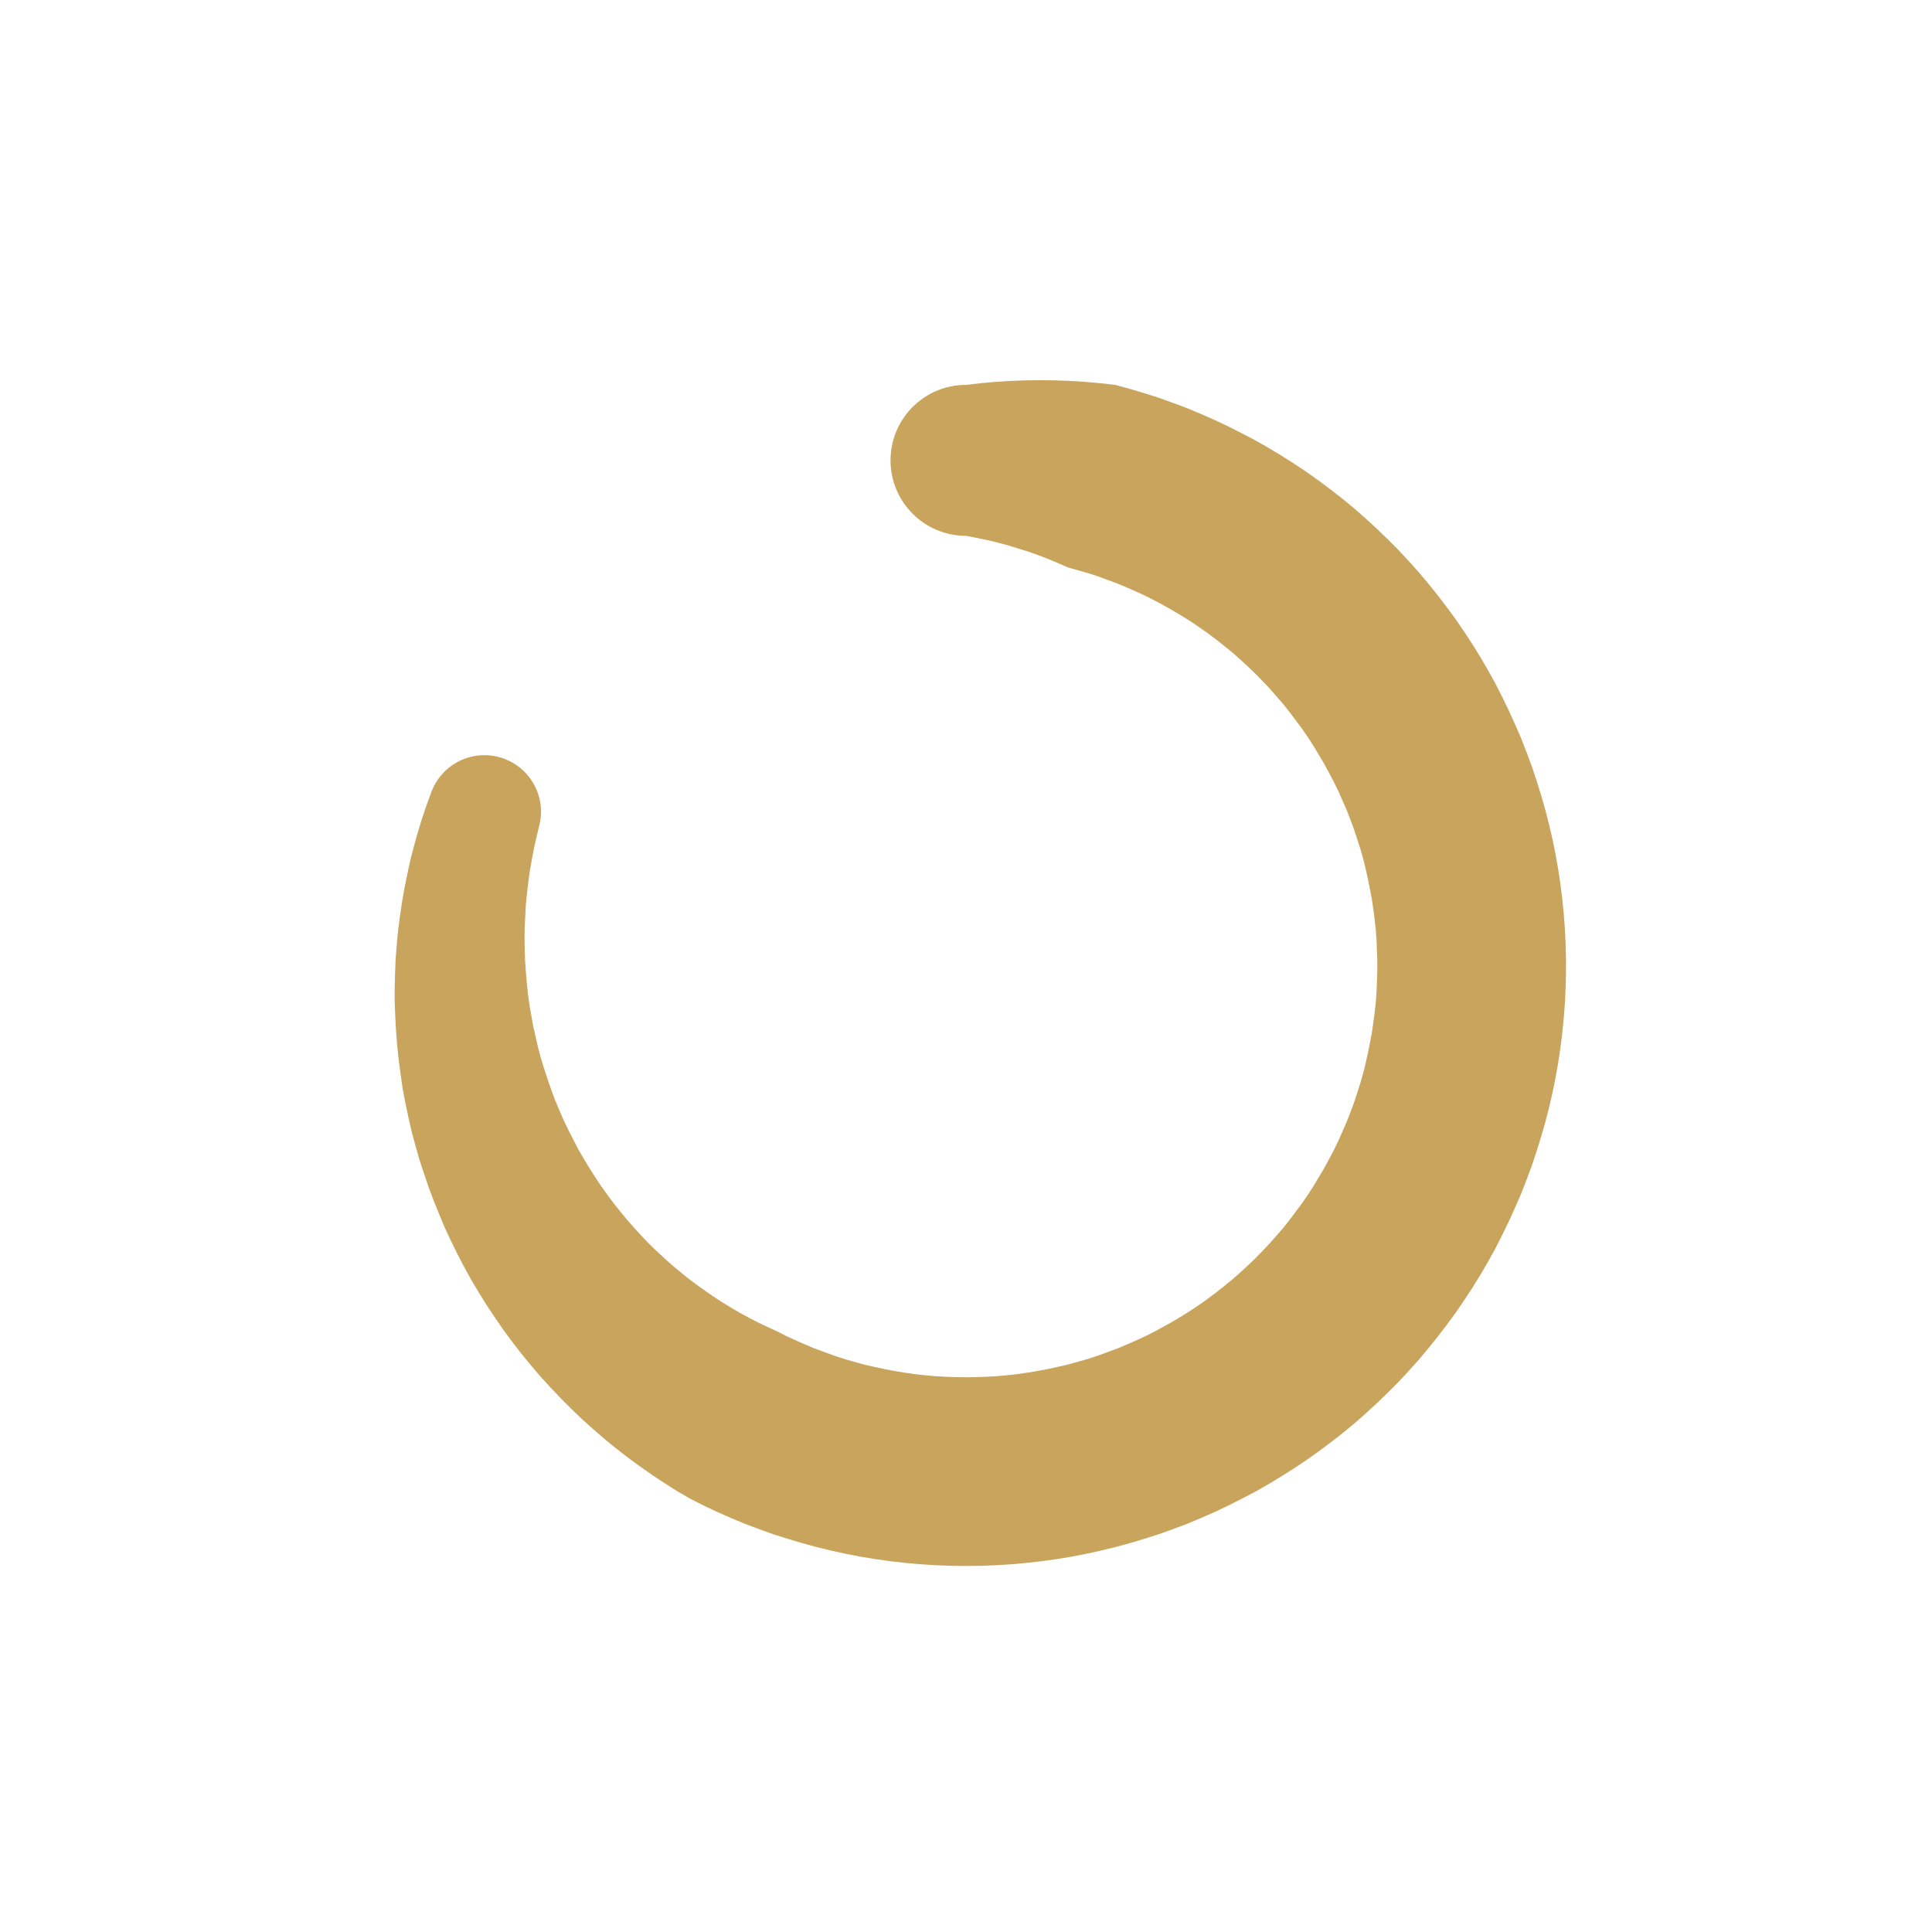
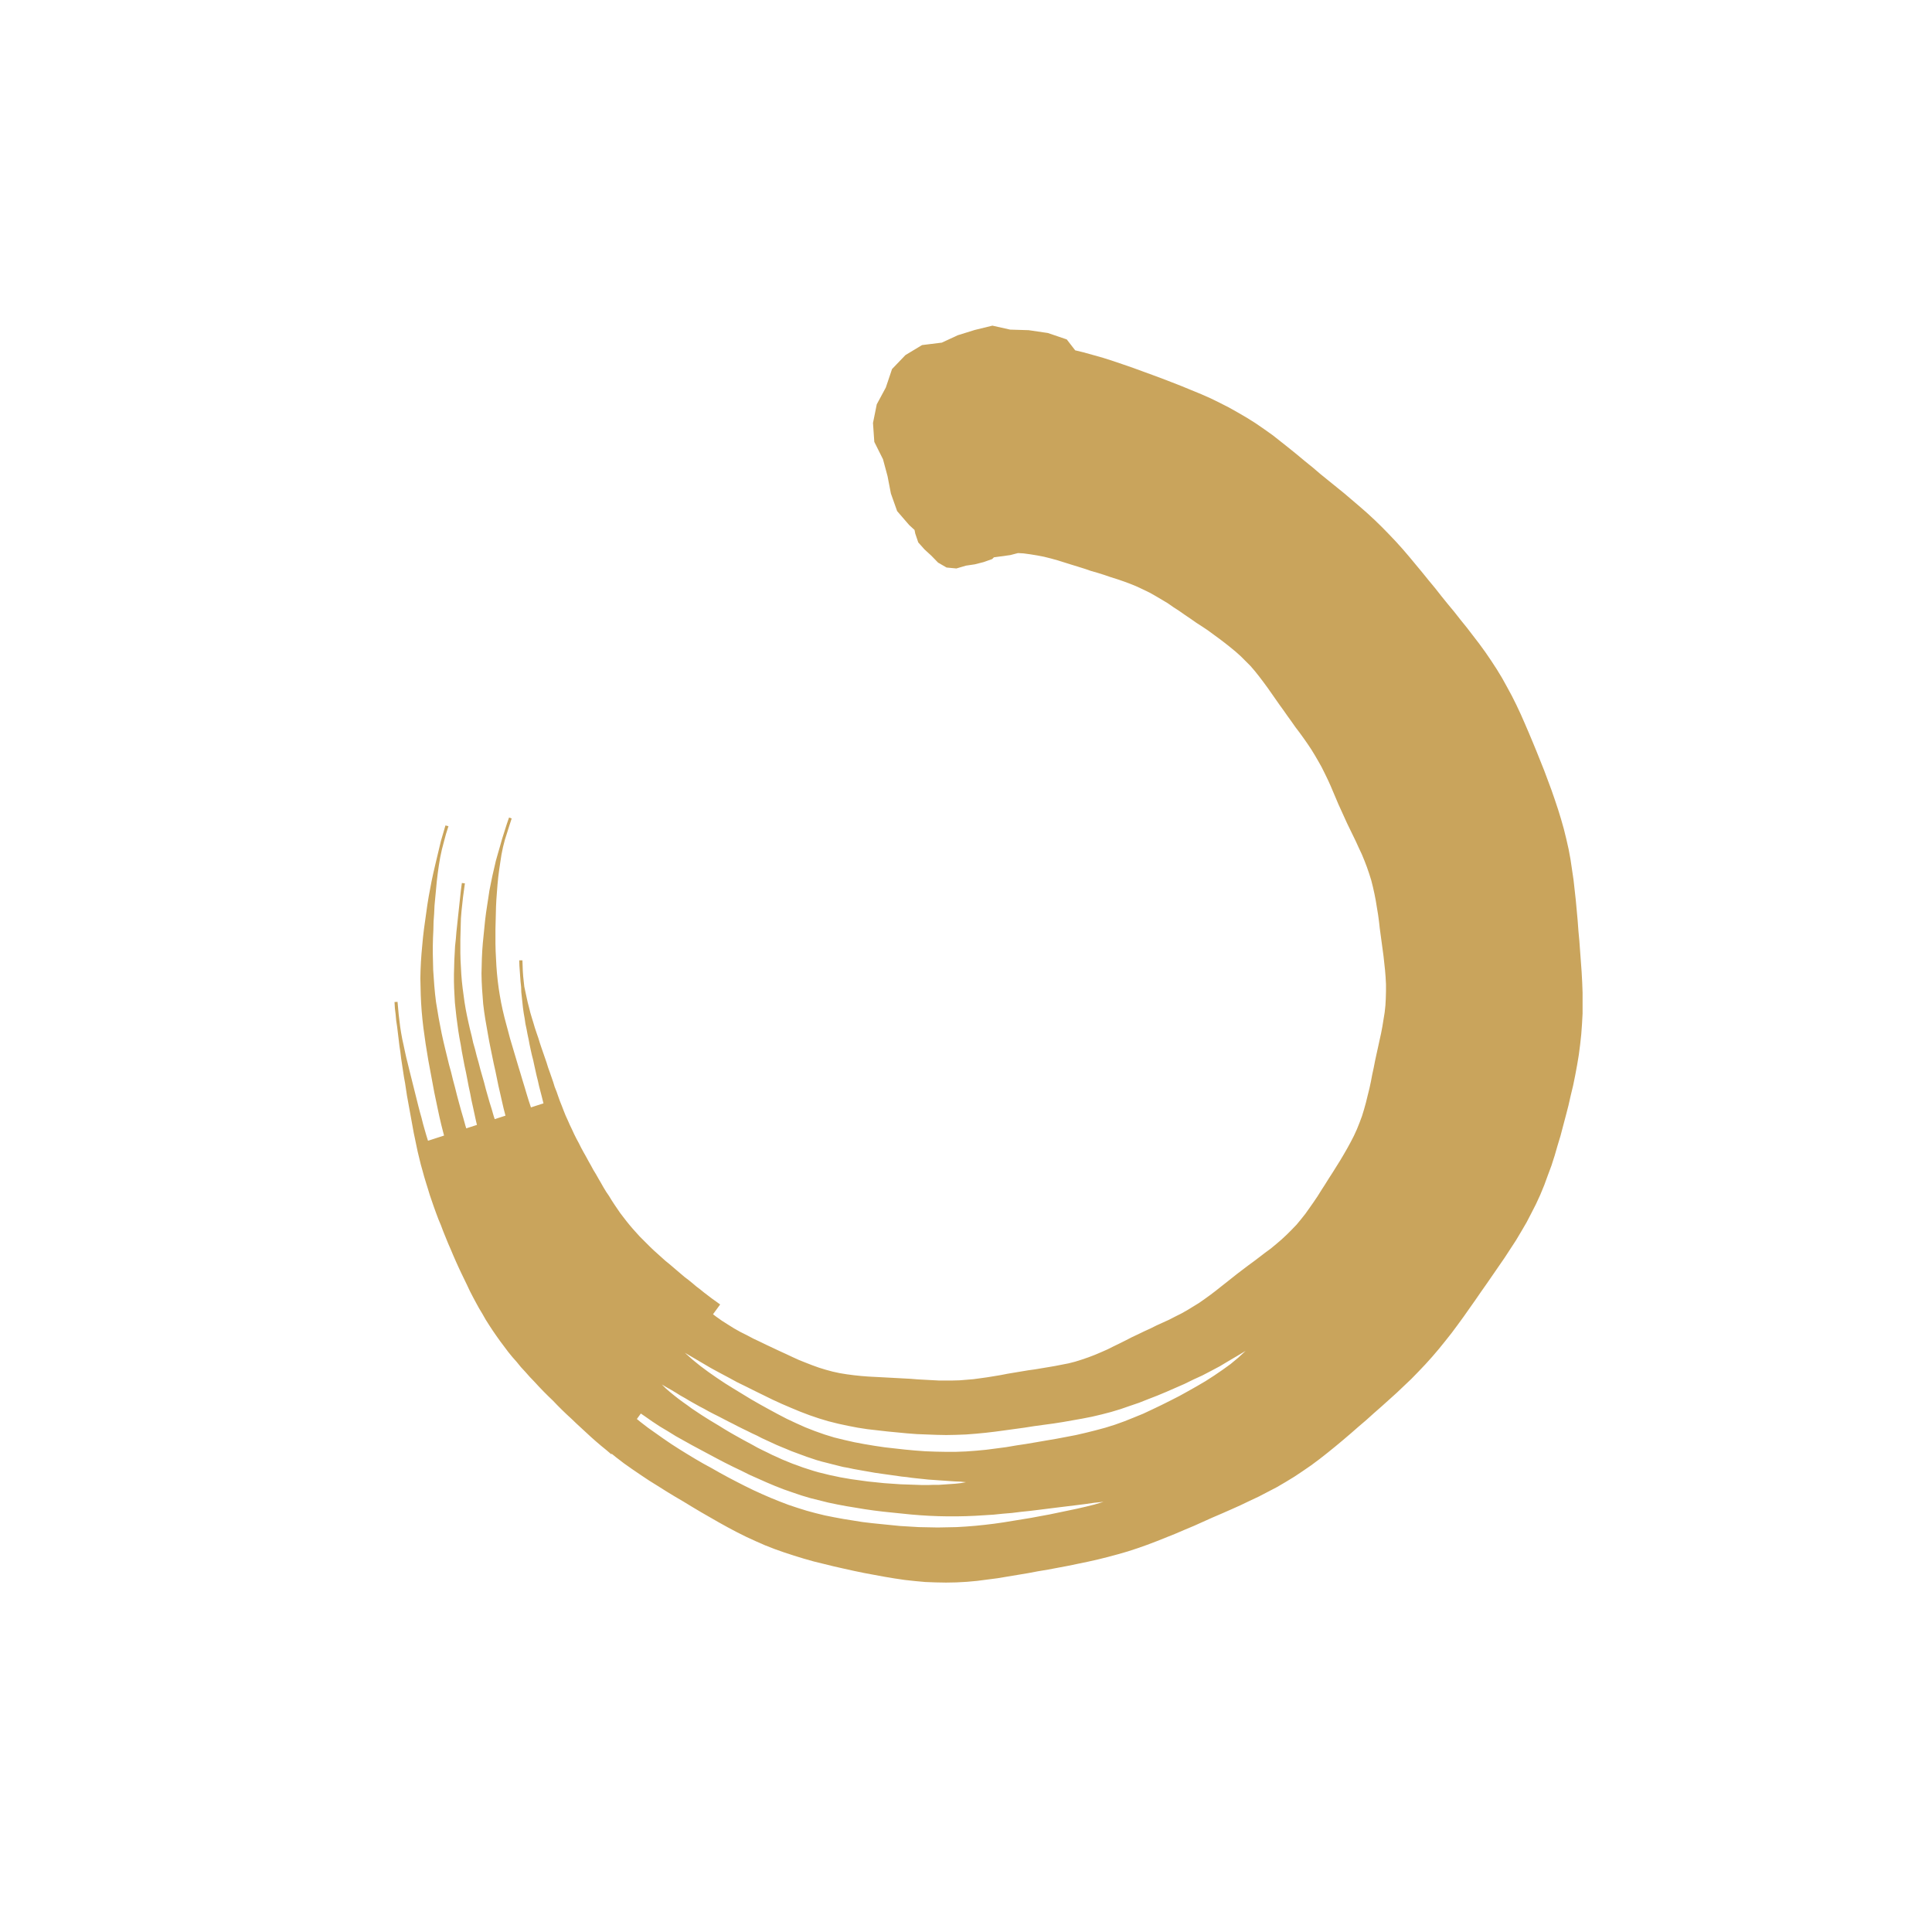
<svg xmlns="http://www.w3.org/2000/svg" width="1024" height="1024" viewBox="0 0 1024 1024">
-   <path fill="#C9A45C" d="M512.0 204.0L519.8 203.1L527.6 202.4L535.4 201.9L543.3 201.6L551.2 201.5L559.2 201.6L567.1 201.9L575.1 202.4L583.1 203.1L591.1 204.0L598.8 206.1L606.5 208.4L614.1 210.8L621.6 213.5L629.1 216.3L636.5 219.4L643.8 222.6L651.0 226.0L658.1 229.6L665.2 233.3L672.2 237.3L679.0 241.4L685.8 245.7L692.4 250.1L698.9 254.7L705.3 259.5L711.6 264.4L717.8 269.5L723.8 274.8L729.7 280.2L735.4 285.7L741.1 291.4L746.5 297.2L751.9 303.2L757.0 309.3L762.0 315.5L766.9 321.9L771.6 328.3L776.1 334.9L780.5 341.6L784.7 348.4L788.7 355.3L792.6 362.3L796.2 369.4L799.7 376.6L803.0 383.9L806.2 391.2L809.1 398.7L811.9 406.2L814.4 413.7L816.8 421.4L819.0 429.1L821.0 436.8L822.8 444.6L824.4 452.4L825.8 460.3L827.0 468.2L828.0 476.1L828.8 484.1L829.4 492.0L829.8 500.0L830.0 508.0L830.0 516.0L829.8 524.0L829.4 532.0L828.8 539.9L828.0 547.9L827.0 555.8L825.8 563.7L824.4 571.6L822.8 579.4L821.0 587.2L819.0 594.9L816.8 602.6L814.4 610.3L811.9 617.8L809.1 625.3L806.2 632.8L803.0 640.1L799.7 647.4L796.2 654.6L792.6 661.7L788.7 668.7L784.7 675.6L780.5 682.4L776.1 689.1L771.6 695.7L766.9 702.1L762.0 708.5L757.0 714.7L751.9 720.8L746.5 726.8L741.1 732.6L735.4 738.3L729.7 743.8L723.8 749.2L717.8 754.5L711.6 759.6L705.3 764.5L698.9 769.3L692.4 773.9L685.8 778.3L679.0 782.6L672.2 786.7L665.2 790.7L658.1 794.4L651.0 798.0L643.8 801.4L636.5 804.6L629.1 807.7L621.6 810.5L614.1 813.2L606.5 815.6L598.8 817.9L591.1 820.0L583.3 821.9L575.5 823.6L567.7 825.1L559.8 826.4L551.9 827.5L543.9 828.4L536.0 829.1L528.0 829.6L520.0 829.9L512.0 830.0L504.0 829.9L496.0 829.6L488.0 829.1L480.1 828.4L472.1 827.5L464.2 826.4L456.3 825.1L448.5 823.6L440.7 821.9L432.9 820.0L425.2 817.9L417.5 815.6L409.9 813.2L402.4 810.5L394.9 807.7L387.5 804.6L380.2 801.4L373.0 798.0L365.9 794.4L359.0 790.4L352.2 786.1L345.6 781.7L339.0 777.1L332.6 772.4L326.3 767.5L320.2 762.5L314.2 757.3L308.3 752.0L302.6 746.5L297.0 740.9L291.6 735.2L286.3 729.4L281.2 723.4L276.2 717.3L271.4 711.1L266.7 704.7L262.3 698.3L257.9 691.7L253.8 685.1L249.8 678.4L246.0 671.5L242.4 664.6L239.0 657.6L235.7 650.6L232.7 643.4L229.8 636.2L227.1 629.0L224.6 621.6L222.2 614.3L220.1 606.8L218.1 599.4L216.4 591.9L214.8 584.3L213.4 576.8L212.3 569.2L211.3 561.6L210.5 553.9L209.9 546.3L209.5 538.7L209.2 531.0L209.2 523.4L209.4 515.8L209.7 508.2L210.3 500.6L211.0 493.1L212.0 485.5L213.1 478.0L214.4 470.6L215.9 463.2L217.5 455.8L219.4 448.5L221.4 441.3L223.6 434.1L226.0 427.0L228.6 419.9A30.0 30.0 0 0 1 285.6 438.5L284.2 444.3L282.9 450.1L281.8 456.0L280.8 461.8L280.0 467.7L279.3 473.6L278.7 479.6L278.4 485.5L278.1 491.4L278.0 497.3L278.1 503.2L278.3 509.1L278.7 514.9L279.2 520.8L279.8 526.6L280.6 532.4L281.6 538.2L282.6 543.9L283.9 549.6L285.2 555.3L286.7 560.9L288.4 566.4L290.2 571.9L292.1 577.4L294.1 582.8L296.3 588.1L298.6 593.4L301.1 598.6L303.7 603.7L306.3 608.8L309.2 613.8L312.1 618.6L315.2 623.5L318.3 628.2L321.6 632.8L325.0 637.4L328.5 641.8L332.1 646.2L335.8 650.4L339.6 654.6L343.5 658.7L347.5 662.6L351.6 666.4L355.8 670.2L360.1 673.8L364.4 677.3L368.9 680.7L373.4 683.9L378.0 687.1L382.6 690.1L387.3 693.0L392.1 695.8L396.9 698.4L401.9 701.0L406.8 703.3L411.8 705.6L416.7 708.1L421.7 710.4L426.7 712.6L431.7 714.7L436.9 716.6L442.0 718.5L447.2 720.2L452.5 721.7L457.8 723.2L463.1 724.4L468.5 725.6L473.8 726.6L479.3 727.5L484.7 728.3L490.1 728.9L495.6 729.4L501.0 729.7L506.5 729.9L512.0 730.0L517.5 729.9L523.0 729.7L528.4 729.4L533.9 728.9L539.3 728.3L544.7 727.5L550.2 726.6L555.5 725.6L560.9 724.4L566.2 723.2L571.5 721.7L576.8 720.2L582.0 718.5L587.1 716.6L592.3 714.7L597.3 712.6L602.3 710.4L607.3 708.1L612.2 705.6L617.0 703.0L621.8 700.3L626.5 697.5L631.1 694.6L635.7 691.5L640.1 688.4L644.5 685.1L648.8 681.7L653.1 678.2L657.2 674.6L661.2 670.9L665.2 667.1L669.0 663.2L672.8 659.2L676.4 655.1L680.0 651.0L683.4 646.7L686.7 642.3L690.0 637.9L693.1 633.4L696.1 628.8L698.9 624.1L701.7 619.4L704.3 614.6L706.9 609.7L709.3 604.8L711.5 599.8L713.7 594.8L715.7 589.7L717.6 584.6L719.3 579.4L721.0 574.1L722.5 568.9L723.8 563.6L725.0 558.2L726.1 552.8L727.1 547.5L727.9 542.0L728.6 536.6L729.2 531.2L729.6 525.7L729.8 520.2L730.0 514.7L730.0 509.3L729.8 503.8L729.6 498.3L729.2 492.8L728.6 487.4L727.9 482.0L727.1 476.5L726.1 471.2L725.0 465.8L723.8 460.4L722.5 455.1L721.0 449.9L719.3 444.6L717.6 439.4L715.7 434.3L713.7 429.2L711.5 424.2L709.3 419.2L706.9 414.3L704.3 409.4L701.7 404.6L698.9 399.9L696.1 395.2L693.1 390.6L690.0 386.1L686.7 381.7L683.4 377.3L680.0 373.0L676.4 368.9L672.8 364.8L669.0 360.8L665.2 356.9L661.2 353.1L657.2 349.4L653.1 345.8L648.8 342.3L644.5 338.9L640.1 335.6L635.7 332.5L631.1 329.4L626.5 326.5L621.8 323.7L617.0 321.0L612.2 318.4L607.3 315.9L602.3 313.6L597.3 311.4L592.3 309.3L587.1 307.4L582.0 305.5L576.8 303.8L571.5 302.3L566.2 300.8L561.1 298.6L555.9 296.4L550.7 294.4L545.4 292.5L539.9 290.8L534.5 289.1L528.9 287.6L523.4 286.3L517.7 285.1L512.0 284.0A40.0 40.0 0 0 1 512.0 204.0Z" />
+   <path fill="#C9A45C" fill-rule="nonzero" d="M524.5 179.8 L530.1 180.2 L535.6 180.6 L541.2 181.2 L546.7 181.8 L552.3 182.5 L557.8 183.3 L563.2 184.3 L568.7 185.4 L574.1 186.7 L579.5 188.2 L584.8 189.7 L590.1 191.4 L595.4 193.2 L600.6 195.0 L605.8 196.9 L611.0 198.8 L616.1 200.7 L621.3 202.7 L626.4 204.7 L631.5 206.8 L636.6 208.9 L641.6 211.1 L646.5 213.5 L651.4 216.0 L656.2 218.7 L661.0 221.5 L665.6 224.4 L670.1 227.5 L674.6 230.7 L678.9 234.1 L683.2 237.5 L687.4 240.9 L691.6 244.4 L695.8 247.8 L699.9 251.3 L704.1 254.7 L708.3 258.1 L712.5 261.5 L716.6 265.0 L720.7 268.5 L724.7 272.0 L728.7 275.7 L732.5 279.4 L736.3 283.3 L740.0 287.2 L743.6 291.2 L747.1 295.3 L750.5 299.4 L753.9 303.5 L757.3 307.7 L760.7 311.8 L764.0 316.0 L767.4 320.2 L770.8 324.3 L774.1 328.5 L777.5 332.7 L780.8 337.0 L784.1 341.3 L787.3 345.7 L790.3 350.1 L793.3 354.7 L796.1 359.3 L798.7 364.0 L801.3 368.8 L803.7 373.6 L806.0 378.5 L808.2 383.5 L810.3 388.4 L812.4 393.4 L814.5 398.5 L816.5 403.5 L818.5 408.5 L820.4 413.6 L822.3 418.7 L824.1 423.9 L825.8 429.0 L827.4 434.2 L828.9 439.5 L830.2 444.8 L831.4 450.1 L832.4 455.5 L833.2 460.9 L834.0 466.3 L834.6 471.7 L835.2 477.1 L835.7 482.5 L836.2 488.0 L836.6 493.4 L837.1 498.8 L837.5 504.3 L837.9 509.7 L838.3 515.2 L838.6 520.7 L838.8 526.2 L838.8 531.7 L838.8 537.2 L838.5 542.7 L838.1 548.2 L837.5 553.7 L836.8 559.1 L835.9 564.5 L834.9 569.9 L833.8 575.3 L832.5 580.7 L831.3 586.0 L829.9 591.4 L828.5 596.7 L827.1 602.0 L825.5 607.3 L824.0 612.5 L822.3 617.8 L820.4 622.9 L818.5 628.1 L816.4 633.2 L814.1 638.2 L811.6 643.1 L809.1 647.9 L806.3 652.7 L803.5 657.4 L800.5 662.0 L797.5 666.6 L794.4 671.1 L791.3 675.6 L788.2 680.1 L785.1 684.5 L782.0 689.0 L778.9 693.4 L775.8 697.8 L772.6 702.2 L769.4 706.5 L766.0 710.8 L762.6 715.0 L759.1 719.1 L755.5 723.1 L751.8 727.0 L748.0 730.9 L744.1 734.6 L740.2 738.3 L736.2 741.9 L732.2 745.5 L728.1 749.1 L724.1 752.7 L720.0 756.2 L716.0 759.7 L711.9 763.2 L707.7 766.7 L703.5 770.1 L699.3 773.4 L695.0 776.6 L690.5 779.7 L686.0 782.7 L681.4 785.5 L676.8 788.2 L672.0 790.7 L667.2 793.2 L662.3 795.5 L657.5 797.8 L652.6 800.0 L647.6 802.2 L642.7 804.3 L637.8 806.5 L632.9 808.7 L627.9 810.8 L623.0 812.9 L618.0 814.9 L613.0 816.9 L608.0 818.8 L602.9 820.6 L597.7 822.3 L592.5 823.8 L587.3 825.2 L582.1 826.5 L576.8 827.7 L571.5 828.8 L566.2 829.9 L560.9 830.9 L555.6 831.9 L550.2 832.8 L544.9 833.8 L539.5 834.7 L534.1 835.6 L528.7 836.5 L523.3 837.2 L517.9 837.9 L512.4 838.4 L506.9 838.7 L501.4 838.8 L495.9 838.7 L490.5 838.5 L485.0 838.0 L479.5 837.4 L474.1 836.6 L468.7 835.7 L463.3 834.7 L457.9 833.7 L452.6 832.6 L447.2 831.4 L441.9 830.2 L436.6 828.9 L431.3 827.6 L426.0 826.1 L420.8 824.5 L415.6 822.8 L410.5 821.0 L405.4 819.0 L400.4 816.8 L395.4 814.5 L390.6 812.1 L385.7 809.5 L381.0 806.9 L376.3 804.2 L371.6 801.5 L366.9 798.7 L362.3 795.9 L357.7 793.2 L353.1 790.4 L348.5 787.5 L344.0 784.7 L339.5 781.7 L335.1 778.7 L330.7 775.6 L326.4 772.3 L322.2 768.9 L318.2 765.4 L314.2 761.8 L310.4 758.1 L306.6 754.3 L302.9 750.4 L299.3 746.5 L295.8 742.5 L292.3 738.5 L288.8 734.5 L285.4 730.4 L282.0 726.4 L278.7 722.3 L275.4 718.1 L272.2 713.9 L269.1 709.7 L266.1 705.4 L263.2 700.9 L260.5 696.5 L257.9 691.9 L255.4 687.3 L253.1 682.6 L250.8 677.9 L248.6 673.1 L246.5 668.3 L244.4 663.6 L242.4 658.8 L240.3 654.1 L238.3 649.3 L236.3 644.6 L234.3 639.9 L232.3 635.1 L230.4 630.4 L228.6 625.6 L226.8 620.8 L225.2 615.9 L223.7 611.1 L222.3 606.1 L293.6 583.0 L294.8 586.6 L296.2 590.2 L297.6 593.8 L299.1 597.3 L300.8 600.8 L302.5 604.3 L304.3 607.7 L306.1 611.0 L308.0 614.4 L309.9 617.7 L311.8 621.0 L313.6 624.4 L315.5 627.7 L317.4 631.0 L319.3 634.4 L321.3 637.6 L323.3 640.9 L325.4 644.1 L327.6 647.3 L329.9 650.3 L332.3 653.3 L334.8 656.2 L337.5 659.0 L340.1 661.7 L342.9 664.4 L345.7 667.0 L348.4 669.6 L351.2 672.2 L354.0 674.9 L356.8 677.5 L359.5 680.1 L362.2 682.8 L365.0 685.4 L367.8 688.0 L370.6 690.6 L373.5 693.1 L376.5 695.5 L379.5 697.8 L382.6 700.0 L385.9 702.1 L389.1 704.1 L392.5 706.0 L395.9 707.7 L399.3 709.5 L402.7 711.1 L406.2 712.8 L409.6 714.4 L413.0 716.0 L416.5 717.6 L419.9 719.2 L423.4 720.8 L426.9 722.2 L430.5 723.6 L434.1 724.9 L437.7 726.0 L441.4 727.0 L445.1 727.8 L448.8 728.4 L452.6 728.9 L456.4 729.3 L460.2 729.6 L464.0 729.8 L467.8 730.0 L471.6 730.2 L475.3 730.4 L479.0 730.6 L482.7 730.8 L486.4 731.1 L490.1 731.3 L493.8 731.5 L497.5 731.7 L501.2 731.7 L504.9 731.7 L508.6 731.6 L512.3 731.3 L515.9 731.0 L519.6 730.5 L523.2 730.0 L526.9 729.4 L530.5 728.8 L534.1 728.1 L537.7 727.5 L541.3 726.9 L544.9 726.3 L548.5 725.8 L552.1 725.2 L555.7 724.6 L559.2 724.0 L562.8 723.3 L566.4 722.6 L569.9 721.7 L573.4 720.6 L576.9 719.4 L580.3 718.1 L583.6 716.7 L587.0 715.2 L590.2 713.6 L593.5 712.0 L596.7 710.4 L600.0 708.7 L603.2 707.2 L606.5 705.6 L609.8 704.1 L613.0 702.5 L616.3 701.0 L619.6 699.5 L622.9 697.8 L626.1 696.2 L629.3 694.4 L632.4 692.5 L635.5 690.6 L638.5 688.5 L641.4 686.4 L644.3 684.2 L647.2 681.9 L650.0 679.7 L652.9 677.4 L655.8 675.1 L658.7 672.9 L661.6 670.7 L664.6 668.5 L667.5 666.3 L670.5 664.0 L673.5 661.8 L676.4 659.4 L679.2 657.0 L682.0 654.4 L684.6 651.8 L687.2 649.1 L689.6 646.2 L691.9 643.3 L694.1 640.2 L696.2 637.2 L698.3 634.1 L700.3 630.9 L702.3 627.8 L704.3 624.6 L706.3 621.5 L708.3 618.3 L710.3 615.1 L712.2 611.9 L714.1 608.6 L715.9 605.3 L717.6 602.0 L719.2 598.5 L720.6 595.0 L721.9 591.5 L723.0 587.9 L724.0 584.3 L724.9 580.6 L725.8 577.0 L726.6 573.3 L727.3 569.6 L728.1 565.9 L728.8 562.3 L729.6 558.6 L730.4 555.0 L731.2 551.3 L732.0 547.7 L732.7 544.0 L733.3 540.3 L733.9 536.6 L734.3 532.9 L734.5 529.2 L734.6 525.4 L734.6 521.7 L734.4 517.9 L734.1 514.2 L733.7 510.5 L733.3 506.8 L732.8 503.1 L732.3 499.4 L731.8 495.7 L731.3 492.0 L730.9 488.4 L730.4 484.7 L729.8 481.1 L729.2 477.4 L728.5 473.8 L727.7 470.2 L726.8 466.6 L725.7 463.1 L724.5 459.6 L723.2 456.2 L721.8 452.8 L720.2 449.4 L718.7 446.1 L717.1 442.8 L715.5 439.5 L713.9 436.2 L712.4 432.9 L710.9 429.6 L709.4 426.3 L708.0 423.0 L706.6 419.7 L705.2 416.4 L703.7 413.1 L702.1 409.8 L700.5 406.6 L698.7 403.4 L696.9 400.3 L695.0 397.2 L693.0 394.2 L690.9 391.2 L688.8 388.3 L686.6 385.4 L684.5 382.4 L682.4 379.5 L680.3 376.5 L678.2 373.6 L676.1 370.6 L674.0 367.6 L671.9 364.6 L669.7 361.6 L667.5 358.7 L665.2 355.8 L662.8 353.0 L660.2 350.4 L657.6 347.8 L654.8 345.3 L652.0 343.0 L649.1 340.7 L646.2 338.5 L643.2 336.3 L640.2 334.1 L637.2 332.1 L634.1 330.1 L631.1 328.0 L628.0 325.9 L625.0 323.8 L621.9 321.8 L618.9 319.7 L615.7 317.8 L612.5 315.9 L609.3 314.1 L606.0 312.5 L602.6 310.9 L599.2 309.5 L595.7 308.2 L592.2 307.0 L588.7 305.9 L585.2 304.7 L581.7 303.6 L578.2 302.6 L574.7 301.4 L571.2 300.3 L567.6 299.2 L564.1 298.1 L560.6 297.0 L557.0 296.0 L553.4 295.1 L549.8 294.4 L546.1 293.8 L542.4 293.3 L538.7 293.1 L535.0 293.0 L531.3 293.1 L527.6 293.3 L523.9 293.6 L520.2 294.0Z M589.3 234.2 L589.5 244.3 L587.7 254.3 L585.1 264.3 L576.6 271.0 L568.5 276.8 L560.5 281.7 L553.7 288.6 L544.7 291.8 L535.5 294.2 L526.0 295.5 L515.8 298.6 L505.4 297.5 L496.3 292.4 L489.1 284.9 L481.9 278.3 L475.5 270.9 L472.2 261.6 L470.4 252.3 L468.0 243.4 L463.4 234.2 L462.7 224.2 L464.7 214.3 L469.5 205.4 L472.8 195.6 L479.9 188.2 L488.7 182.9 L499.2 181.6 L507.6 177.7 L516.6 174.9 L526.0 172.6 L535.4 174.7 L545.2 175.0 L555.4 176.5 L565.4 179.9 L571.9 188.3 L576.7 197.4 L581.1 206.1 L585.1 215.0 L585.7 224.7Z M543.7 269.1 L543.8 274.2 L542.9 279.2 L541.5 284.2 L537.3 287.5 L533.3 290.4 L529.2 292.9 L525.9 296.3 L521.4 297.9 L516.7 299.1 L512.0 299.8 L506.9 301.3 L501.7 300.8 L497.2 298.2 L493.6 294.5 L490.0 291.2 L486.7 287.5 L485.1 282.8 L484.2 278.2 L483.0 273.7 L480.7 269.1 L480.4 264.1 L481.3 259.2 L483.7 254.7 L485.4 249.8 L489.0 246.1 L493.4 243.5 L498.6 242.8 L502.8 240.9 L507.3 239.4 L512.0 238.3 L516.7 239.4 L521.6 239.5 L526.7 240.3 L531.7 242.0 L534.9 246.2 L537.4 250.7 L539.6 255.1 L541.6 259.5 L541.9 264.4Z M371.4 705.5 L369.1 703.8 L366.9 702.1 L364.6 700.3 L362.4 698.5 L360.2 696.7 L358.0 694.9 L355.8 693.0 L353.7 691.2 L351.5 689.3 L349.4 687.4 L347.2 685.5 L345.1 683.5 L343.0 681.6 L341.0 679.6 L338.9 677.6 L336.9 675.6 L334.9 673.6 L332.9 671.5 L331.0 669.4 L329.1 667.2 L327.3 665.0 L325.5 662.8 L323.8 660.5 L322.1 658.2 L320.5 655.8 L318.9 653.4 L317.4 651.0 L315.9 648.6 L314.4 646.1 L313.0 643.6 L311.6 641.1 L310.3 638.6 L309.0 636.1 L307.7 633.5 L306.4 631.0 L305.2 628.4 L303.9 625.9 L302.7 623.3 L301.5 620.8 L300.3 618.2 L299.1 615.6 L298.0 613.0 L296.9 610.4 L295.8 607.8 L294.7 605.2 L293.7 602.6 L292.7 599.9 L291.8 597.3 L290.9 594.6 L290.1 591.9 L289.3 589.2 L288.5 586.5 L287.8 583.8 L287.1 581.0 L286.4 578.3 L285.7 575.6 L285.1 572.9 L284.4 570.1 L283.8 567.4 L283.2 564.7 L282.6 561.9 L281.9 559.2 L281.3 556.5 L280.7 553.7 L280.2 551.0 L279.6 548.2 L279.1 545.5 L278.5 542.7 L278.1 539.9 L277.6 537.1 L277.2 534.3 L276.9 531.5 L276.6 528.7 L276.3 525.9 L276.2 523.1 L275.9 520.3 L275.7 517.5 L275.5 514.7 L275.3 511.9 L275.2 509.0 L276.9 509.0 L277.0 511.9 L277.1 514.7 L277.3 517.5 L277.6 520.3 L277.9 523.0 L278.5 525.8 L279.1 528.6 L279.7 531.3 L280.4 534.0 L281.1 536.8 L281.9 539.5 L282.7 542.1 L283.5 544.8 L284.4 547.5 L285.3 550.1 L286.1 552.7 L287.0 555.4 L287.9 558.0 L288.8 560.6 L289.7 563.2 L290.5 565.8 L291.4 568.3 L292.3 570.9 L293.2 573.5 L294.0 576.1 L295.0 578.6 L295.9 581.2 L296.8 583.7 L297.8 586.2 L298.8 588.8 L299.8 591.3 L300.9 593.7 L302.0 596.2 L303.2 598.7 L304.3 601.1 L305.5 603.5 L306.8 605.9 L308.0 608.3 L309.3 610.7 L310.6 613.0 L311.9 615.4 L313.2 617.7 L314.5 620.1 L315.9 622.4 L317.2 624.7 L318.6 627.1 L319.9 629.4 L321.3 631.7 L322.8 633.9 L324.2 636.2 L325.7 638.5 L327.2 640.7 L328.7 642.9 L330.3 645.0 L332.0 647.2 L333.7 649.3 L335.4 651.3 L337.2 653.3 L339.0 655.3 L340.9 657.2 L342.8 659.1 L344.7 661.0 L346.6 662.8 L348.6 664.6 L350.6 666.4 L352.6 668.2 L354.7 669.9 L356.7 671.6 L358.8 673.4 L360.8 675.1 L362.8 676.8 L364.9 678.4 L367.0 680.1 L369.0 681.8 L371.1 683.4 L373.2 685.1 L375.3 686.7 L377.4 688.3 L379.5 689.8 L381.7 691.4Z M358.5 723.3 L355.2 720.8 L351.9 718.4 L348.7 715.8 L345.5 713.2 L342.4 710.6 L339.3 707.9 L336.2 705.2 L333.2 702.5 L330.1 699.7 L327.1 696.9 L324.2 694.0 L321.2 691.2 L318.3 688.2 L315.5 685.3 L312.7 682.2 L310.0 679.1 L307.4 676.0 L304.8 672.7 L302.4 669.4 L300.1 666.0 L297.9 662.5 L295.8 659.0 L293.7 655.4 L291.8 651.7 L289.9 648.1 L288.1 644.4 L286.4 640.7 L284.7 637.0 L283.0 633.2 L281.4 629.5 L279.8 625.8 L278.2 622.0 L276.7 618.2 L275.3 614.4 L273.9 610.6 L272.5 606.8 L271.3 603.0 L270.1 599.1 L269.0 595.2 L267.9 591.3 L266.9 587.4 L266.0 583.5 L265.1 579.5 L264.2 575.6 L263.4 571.7 L262.6 567.8 L261.7 563.8 L260.9 559.9 L260.1 556.0 L259.3 552.0 L258.6 548.1 L257.9 544.1 L257.2 540.1 L256.6 536.1 L256.1 532.1 L255.8 528.1 L255.5 524.1 L255.3 520.1 L255.2 516.0 L255.3 512.0 L255.4 508.0 L255.6 503.9 L255.9 499.9 L256.3 495.9 L256.7 491.9 L257.1 487.9 L257.6 483.9 L258.2 479.9 L258.8 476.0 L259.4 472.0 L260.2 468.0 L261.0 464.1 L261.9 460.2 L262.8 456.3 L263.9 452.4 L265.0 448.6 L266.1 444.7 L267.3 440.9 L268.5 437.1 L269.8 433.3 L271.2 433.8 L270.0 437.5 L268.8 441.3 L267.6 445.1 L266.6 449.0 L265.8 452.9 L265.2 456.8 L264.6 460.8 L264.1 464.7 L263.7 468.7 L263.4 472.6 L263.1 476.6 L262.9 480.5 L262.8 484.5 L262.7 488.4 L262.6 492.4 L262.6 496.3 L262.6 500.2 L262.7 504.2 L262.9 508.1 L263.1 512.0 L263.4 515.9 L263.8 519.8 L264.3 523.7 L264.9 527.5 L265.6 531.4 L266.4 535.2 L267.3 539.0 L268.3 542.8 L269.3 546.5 L270.3 550.3 L271.4 554.0 L272.5 557.7 L273.6 561.4 L274.7 565.1 L275.8 568.7 L276.9 572.4 L278.0 576.0 L279.1 579.7 L280.2 583.3 L281.4 586.9 L282.7 590.5 L284.0 594.1 L285.3 597.7 L286.8 601.2 L288.2 604.7 L289.8 608.2 L291.4 611.6 L293.1 615.0 L294.8 618.4 L296.5 621.8 L298.2 625.2 L300.0 628.5 L301.8 631.9 L303.6 635.2 L305.5 638.5 L307.4 641.8 L309.4 645.1 L311.4 648.4 L313.4 651.5 L315.6 654.7 L317.8 657.8 L320.2 660.8 L322.6 663.8 L325.1 666.6 L327.6 669.5 L330.3 672.2 L333.0 674.9 L335.7 677.5 L338.5 680.1 L341.3 682.7 L344.1 685.2 L347.0 687.7 L349.8 690.2 L352.7 692.7 L355.6 695.2 L358.5 697.6 L361.4 700.0 L364.4 702.3 L367.3 704.7 L370.4 706.9Z M346.8 739.3 L343.8 736.9 L340.8 734.5 L337.8 731.9 L334.9 729.4 L332.0 726.8 L329.1 724.2 L326.3 721.6 L323.5 718.9 L320.7 716.2 L317.9 713.6 L315.1 710.8 L312.4 708.1 L309.7 705.4 L307.0 702.6 L304.4 699.7 L301.8 696.8 L299.3 693.9 L296.9 690.9 L294.5 687.8 L292.2 684.7 L290.0 681.5 L287.9 678.3 L285.8 675.0 L283.8 671.7 L281.9 668.4 L280.1 665.0 L278.3 661.6 L276.5 658.1 L274.8 654.7 L273.1 651.2 L271.5 647.8 L269.9 644.3 L268.3 640.8 L266.8 637.3 L265.3 633.8 L263.8 630.3 L262.4 626.8 L261.0 623.2 L259.7 619.7 L258.5 616.1 L257.3 612.5 L256.2 608.9 L255.1 605.2 L254.1 601.6 L253.2 597.9 L252.3 594.2 L251.5 590.5 L250.7 586.8 L249.9 583.2 L249.2 579.5 L248.4 575.8 L247.7 572.1 L247.0 568.5 L246.2 564.8 L245.5 561.1 L244.8 557.4 L244.2 553.7 L243.5 550.0 L242.9 546.3 L242.4 542.6 L241.9 538.9 L241.5 535.2 L241.1 531.4 L240.9 527.7 L240.7 523.9 L240.6 520.2 L240.6 516.4 L240.7 512.7 L240.8 508.9 L241.0 505.2 L241.2 501.4 L241.6 497.7 L241.9 494.0 L242.3 490.3 L242.7 486.5 L243.1 482.8 L243.5 479.1 L243.9 475.4 L244.3 471.7 L244.8 468.0 L246.4 468.2 L245.9 471.9 L245.4 475.6 L245.0 479.3 L244.6 483.0 L244.3 486.7 L244.2 490.4 L244.1 494.1 L244.0 497.8 L244.0 501.6 L244.0 505.3 L244.1 509.0 L244.3 512.7 L244.5 516.4 L244.8 520.1 L245.2 523.7 L245.7 527.4 L246.2 531.1 L246.8 534.7 L247.5 538.3 L248.3 542.0 L249.1 545.5 L250.0 549.1 L250.8 552.7 L251.8 556.2 L252.7 559.8 L253.7 563.3 L254.6 566.8 L255.6 570.3 L256.6 573.8 L257.5 577.3 L258.5 580.8 L259.5 584.3 L260.6 587.8 L261.6 591.3 L262.7 594.7 L263.9 598.2 L265.0 601.6 L266.3 605.0 L267.6 608.4 L268.9 611.8 L270.3 615.1 L271.8 618.5 L273.3 621.8 L274.8 625.1 L276.4 628.3 L278.0 631.6 L279.6 634.8 L281.3 638.1 L283.0 641.3 L284.7 644.5 L286.4 647.7 L288.1 650.9 L289.9 654.1 L291.8 657.3 L293.6 660.4 L295.6 663.5 L297.6 666.5 L299.7 669.6 L301.8 672.5 L304.0 675.4 L306.3 678.3 L308.7 681.1 L311.1 683.8 L313.6 686.5 L316.1 689.1 L318.7 691.7 L321.3 694.3 L323.9 696.8 L326.5 699.3 L329.2 701.8 L331.9 704.3 L334.6 706.7 L337.3 709.1 L340.0 711.6 L342.8 713.9 L345.6 716.3 L348.4 718.6 L351.2 720.9 L354.0 723.2 L356.9 725.4Z M334.5 756.3 L330.9 753.5 L327.4 750.6 L323.9 747.7 L320.5 744.7 L317.1 741.6 L313.8 738.5 L310.5 735.4 L307.3 732.2 L304.1 729.0 L300.9 725.7 L297.8 722.5 L294.7 719.1 L291.7 715.7 L288.8 712.3 L285.9 708.8 L283.1 705.3 L280.3 701.7 L277.7 698.0 L275.1 694.3 L272.7 690.5 L270.3 686.7 L268.0 682.8 L265.8 678.9 L263.7 674.9 L261.7 670.9 L259.7 666.8 L257.8 662.8 L255.9 658.7 L254.1 654.6 L252.3 650.5 L250.6 646.4 L248.9 642.3 L247.2 638.2 L245.6 634.1 L244.1 630.0 L242.6 625.8 L241.1 621.6 L239.7 617.4 L238.4 613.2 L237.2 609.0 L236.1 604.7 L235.0 600.5 L233.9 596.2 L232.9 591.9 L232.0 587.7 L231.1 583.4 L230.2 579.1 L229.4 574.8 L228.6 570.5 L227.8 566.2 L227.0 561.9 L226.3 557.6 L225.6 553.3 L225.0 549.0 L224.4 544.7 L223.9 540.3 L223.5 536.0 L223.2 531.6 L223.0 527.3 L222.9 522.9 L222.8 518.5 L222.9 514.2 L223.1 509.8 L223.4 505.5 L223.8 501.1 L224.2 496.8 L224.7 492.5 L225.3 488.2 L225.9 483.9 L226.5 479.6 L227.2 475.3 L228.0 471.0 L228.8 466.8 L229.7 462.6 L230.7 458.3 L231.7 454.1 L232.7 449.9 L233.7 445.7 L234.9 441.6 L236.1 437.5 L237.7 437.9 L236.4 442.0 L235.3 446.1 L234.2 450.3 L233.3 454.5 L232.6 458.7 L232.0 463.0 L231.5 467.2 L231.1 471.5 L230.7 475.7 L230.3 480.0 L230.1 484.3 L229.8 488.5 L229.7 492.8 L229.5 497.1 L229.4 501.3 L229.4 505.6 L229.5 509.9 L229.6 514.1 L229.9 518.4 L230.2 522.6 L230.6 526.9 L231.1 531.1 L231.8 535.3 L232.5 539.5 L233.3 543.7 L234.1 547.8 L235.0 551.9 L236.0 556.1 L237.0 560.2 L238.0 564.3 L239.1 568.3 L240.1 572.4 L241.2 576.5 L242.2 580.5 L243.3 584.6 L244.4 588.6 L245.6 592.7 L246.7 596.7 L248.0 600.7 L249.3 604.7 L250.6 608.7 L252.0 612.7 L253.5 616.6 L255.1 620.5 L256.7 624.4 L258.4 628.2 L260.1 632.1 L261.9 635.9 L263.7 639.7 L265.5 643.5 L267.4 647.3 L269.3 651.0 L271.3 654.8 L273.2 658.5 L275.3 662.2 L277.4 665.9 L279.5 669.6 L281.7 673.2 L284.0 676.8 L286.4 680.3 L288.9 683.7 L291.4 687.1 L294.1 690.5 L296.8 693.7 L299.6 696.9 L302.5 700.0 L305.4 703.1 L308.4 706.1 L311.4 709.1 L314.4 712.1 L317.5 715.0 L320.6 717.9 L323.7 720.8 L326.8 723.7 L330.0 726.5 L333.1 729.3 L336.4 732.1 L339.6 734.8 L342.9 737.5 L346.2 740.2Z M324.0 770.8 L321.3 768.5 L318.6 766.3 L315.9 764.0 L313.3 761.7 L310.7 759.3 L308.1 756.9 L305.5 754.5 L303.0 752.1 L300.4 749.7 L297.9 747.3 L295.4 744.8 L293.0 742.3 L290.5 739.9 L288.0 737.4 L285.6 734.9 L283.2 732.3 L280.8 729.8 L278.5 727.2 L276.1 724.6 L273.9 721.9 L271.6 719.3 L269.4 716.6 L267.3 713.8 L265.2 711.0 L263.2 708.2 L261.2 705.3 L259.3 702.4 L257.4 699.4 L255.7 696.4 L253.9 693.4 L252.2 690.3 L250.6 687.3 L249.0 684.2 L247.5 681.0 L246.0 677.9 L244.5 674.8 L243.0 671.6 L241.6 668.5 L240.2 665.3 L238.9 662.2 L237.5 659.0 L236.2 655.8 L234.9 652.6 L233.7 649.4 L232.4 646.3 L231.2 643.1 L230.0 639.8 L228.9 636.6 L227.8 633.4 L226.8 630.1 L225.8 626.9 L224.8 623.6 L223.9 620.3 L223.0 617.1 L222.2 613.8 L221.4 610.5 L220.7 607.2 L220.0 603.8 L219.3 600.5 L218.7 597.2 L218.1 593.9 L217.5 590.6 L216.9 587.3 L216.3 584.0 L215.7 580.7 L215.2 577.4 L214.7 574.1 L214.1 570.8 L213.6 567.5 L213.1 564.2 L212.6 560.9 L212.2 557.6 L211.7 554.3 L211.3 550.9 L210.9 547.6 L210.5 544.3 L210.0 541.0 L209.7 537.7 L209.3 534.4 L209.1 531.1 L210.7 531.0 L211.0 534.3 L211.3 537.6 L211.7 540.9 L212.1 544.2 L212.6 547.4 L213.2 550.7 L213.9 553.9 L214.6 557.2 L215.3 560.4 L216.1 563.6 L216.9 566.9 L217.7 570.1 L218.5 573.3 L219.3 576.5 L220.1 579.7 L220.9 582.9 L221.7 586.1 L222.5 589.2 L223.4 592.4 L224.2 595.6 L225.1 598.8 L226.0 601.9 L227.0 605.1 L227.9 608.3 L228.9 611.4 L230.0 614.5 L231.1 617.7 L232.2 620.8 L233.3 623.9 L234.5 626.9 L235.7 630.0 L237.0 633.1 L238.3 636.1 L239.6 639.1 L241.0 642.1 L242.4 645.1 L243.8 648.1 L245.2 651.1 L246.7 654.1 L248.1 657.1 L249.6 660.0 L251.1 663.0 L252.6 665.9 L254.2 668.9 L255.7 671.8 L257.3 674.7 L259.0 677.6 L260.6 680.5 L262.3 683.4 L264.1 686.2 L265.9 689.1 L267.7 691.8 L269.6 694.6 L271.5 697.3 L273.5 700.0 L275.6 702.6 L277.6 705.3 L279.8 707.8 L281.9 710.4 L284.1 712.9 L286.4 715.4 L288.7 717.8 L291.0 720.2 L293.3 722.6 L295.6 725.0 L298.0 727.3 L300.4 729.7 L302.8 732.0 L305.2 734.3 L307.6 736.6 L310.1 738.9 L312.5 741.2 L315.0 743.4 L317.5 745.7 L320.0 747.9 L322.5 750.1 L325.0 752.3 L327.6 754.4 L330.2 756.6 L332.8 758.7Z M363.0 717.0 L367.0 720.6 L371.2 724.0 L375.5 727.2 L379.8 730.2 L384.3 733.2 L388.8 736.0 L393.4 738.8 L398.0 741.6 L402.7 744.3 L407.4 746.9 L412.2 749.5 L417.0 752.0 L421.9 754.3 L426.8 756.5 L431.9 758.5 L437.0 760.3 L442.2 761.9 L447.5 763.2 L452.8 764.4 L458.1 765.4 L463.5 766.3 L468.9 767.1 L474.2 767.7 L479.6 768.3 L485.0 768.8 L490.4 769.2 L495.8 769.4 L501.2 769.5 L506.6 769.5 L512.0 769.3 L517.4 768.9 L522.7 768.4 L528.1 767.7 L533.4 767.0 L538.7 766.1 L544.0 765.3 L549.3 764.4 L554.5 763.5 L559.8 762.6 L565.1 761.6 L570.3 760.6 L575.5 759.4 L580.7 758.1 L585.9 756.7 L591.0 755.1 L596.0 753.3 L601.0 751.3 L605.9 749.3 L610.8 747.0 L615.6 744.7 L620.4 742.3 L625.1 739.9 L629.8 737.3 L634.4 734.7 L639.0 732.0 L643.5 729.1 L647.9 726.1 L652.2 723.0 L656.3 719.6 L660.2 716.0 L660.2 716.0 L655.7 718.7 L651.1 721.4 L646.6 724.1 L641.9 726.6 L637.3 729.0 L632.5 731.2 L627.8 733.5 L623.0 735.6 L618.2 737.7 L613.4 739.7 L608.5 741.6 L603.7 743.5 L598.7 745.2 L593.8 746.9 L588.8 748.4 L583.8 749.7 L578.7 750.9 L573.6 751.9 L568.5 752.8 L563.4 753.7 L558.3 754.5 L553.1 755.2 L548.0 755.9 L542.9 756.7 L537.8 757.4 L532.7 758.1 L527.5 758.8 L522.4 759.4 L517.2 759.9 L512.0 760.3 L506.8 760.5 L501.6 760.6 L496.4 760.5 L491.1 760.3 L485.9 760.1 L480.7 759.7 L475.5 759.2 L470.3 758.7 L465.0 758.1 L459.8 757.5 L454.6 756.7 L449.4 755.7 L444.3 754.6 L439.1 753.3 L434.1 751.8 L429.1 750.1 L424.1 748.2 L419.3 746.2 L414.4 744.1 L409.6 741.9 L404.9 739.6 L400.2 737.3 L395.4 734.9 L390.7 732.6 L386.1 730.1 L381.4 727.6 L376.8 725.1 L372.2 722.4 L367.6 719.7 L363.0 717.0Z M310.5 726.6 L313.8 730.3 L317.3 733.8 L320.8 737.3 L324.4 740.7 L328.1 744.1 L331.8 747.3 L335.6 750.5 L339.5 753.7 L343.4 756.7 L347.5 759.6 L351.6 762.5 L355.7 765.3 L359.9 768.0 L364.1 770.6 L368.4 773.2 L372.7 775.7 L377.1 778.1 L381.5 780.6 L385.9 783.0 L390.3 785.3 L394.8 787.6 L399.3 789.8 L403.9 791.9 L408.5 793.9 L413.2 795.8 L417.9 797.6 L422.7 799.2 L427.5 800.7 L432.3 802.0 L437.2 803.2 L442.2 804.2 L447.1 805.1 L452.1 805.9 L457.1 806.7 L462.1 807.3 L467.0 807.8 L472.0 808.3 L477.0 808.8 L482.0 809.1 L487.0 809.4 L492.0 809.5 L497.0 809.6 L502.0 809.5 L507.0 809.4 L512.0 809.1 L517.0 808.7 L521.9 808.2 L526.9 807.6 L531.8 806.9 L536.7 806.1 L541.6 805.3 L546.5 804.5 L551.3 803.6 L556.2 802.7 L561.0 801.7 L565.8 800.7 L570.6 799.7 L575.4 798.6 L580.2 797.4 L584.9 796.0 L584.9 796.0 L580.0 796.5 L575.1 797.2 L570.3 797.8 L565.4 798.4 L560.5 799.0 L555.7 799.6 L550.9 800.2 L546.0 800.8 L541.2 801.3 L536.3 801.9 L531.5 802.3 L526.6 802.8 L521.8 803.1 L516.9 803.4 L512.0 803.6 L507.1 803.7 L502.2 803.7 L497.3 803.6 L492.4 803.4 L487.6 803.1 L482.7 802.7 L477.8 802.2 L472.9 801.7 L468.1 801.2 L463.2 800.6 L458.3 799.9 L453.5 799.1 L448.6 798.3 L443.8 797.4 L439.0 796.4 L434.2 795.2 L429.4 794.0 L424.7 792.6 L420.0 791.0 L415.4 789.4 L410.8 787.6 L406.3 785.7 L401.8 783.7 L397.3 781.7 L392.9 779.5 L388.5 777.4 L384.1 775.2 L379.7 772.9 L375.4 770.6 L371.1 768.3 L366.8 766.0 L362.5 763.6 L358.2 761.2 L354.0 758.6 L349.8 756.1 L345.7 753.4 L341.7 750.6 L337.6 747.8 L333.7 744.9 L329.8 741.9 L325.9 738.9 L322.0 735.8 L318.2 732.7 L314.4 729.6 L310.5 726.6Z M350.8 733.8 L352.9 735.9 L355.1 737.8 L357.3 739.6 L359.6 741.4 L361.9 743.1 L364.3 744.8 L366.6 746.5 L369.0 748.1 L371.4 749.7 L373.9 751.3 L376.3 752.8 L378.8 754.3 L381.3 755.8 L383.7 757.3 L386.2 758.8 L388.8 760.3 L391.3 761.7 L393.8 763.1 L396.4 764.5 L399.0 765.9 L401.5 767.3 L404.1 768.6 L406.8 769.9 L409.4 771.2 L412.1 772.4 L414.7 773.6 L417.4 774.7 L420.1 775.8 L422.9 776.8 L425.6 777.8 L428.4 778.7 L431.2 779.6 L434.0 780.4 L436.9 781.1 L439.7 781.8 L442.6 782.4 L445.4 783.0 L448.3 783.5 L451.2 784.0 L454.1 784.4 L457.0 784.8 L459.9 785.2 L462.8 785.5 L465.7 785.8 L468.6 786.1 L471.5 786.3 L474.4 786.5 L477.3 786.7 L480.2 786.8 L483.1 786.9 L486.0 787.0 L488.9 787.1 L491.8 787.1 L494.7 787.0 L497.6 787.0 L500.5 786.8 L503.4 786.6 L506.3 786.4 L509.1 786.1 L512.0 785.6 L512.0 785.6 L509.1 785.3 L506.3 785.2 L503.4 785.0 L500.6 784.8 L497.7 784.6 L494.9 784.4 L492.0 784.2 L489.2 783.9 L486.3 783.6 L483.5 783.3 L480.7 782.9 L477.8 782.6 L475.0 782.2 L472.2 781.8 L469.3 781.4 L466.5 781.0 L463.7 780.6 L460.9 780.1 L458.0 779.6 L455.2 779.1 L452.4 778.6 L449.6 778.0 L446.8 777.5 L444.0 776.8 L441.2 776.1 L438.5 775.4 L435.7 774.7 L432.9 773.9 L430.2 773.0 L427.5 772.1 L424.8 771.1 L422.1 770.1 L419.4 769.1 L416.8 768.0 L414.1 766.9 L411.5 765.8 L408.9 764.6 L406.3 763.4 L403.7 762.2 L401.2 760.9 L398.6 759.7 L396.0 758.4 L393.5 757.2 L390.9 755.9 L388.4 754.6 L385.8 753.3 L383.3 752.0 L380.8 750.7 L378.2 749.4 L375.7 748.1 L373.2 746.7 L370.7 745.4 L368.2 744.0 L365.7 742.6 L363.2 741.1 L360.7 739.7 L358.3 738.2 L355.8 736.7 L353.3 735.3 L350.8 733.8Z" />
</svg>
